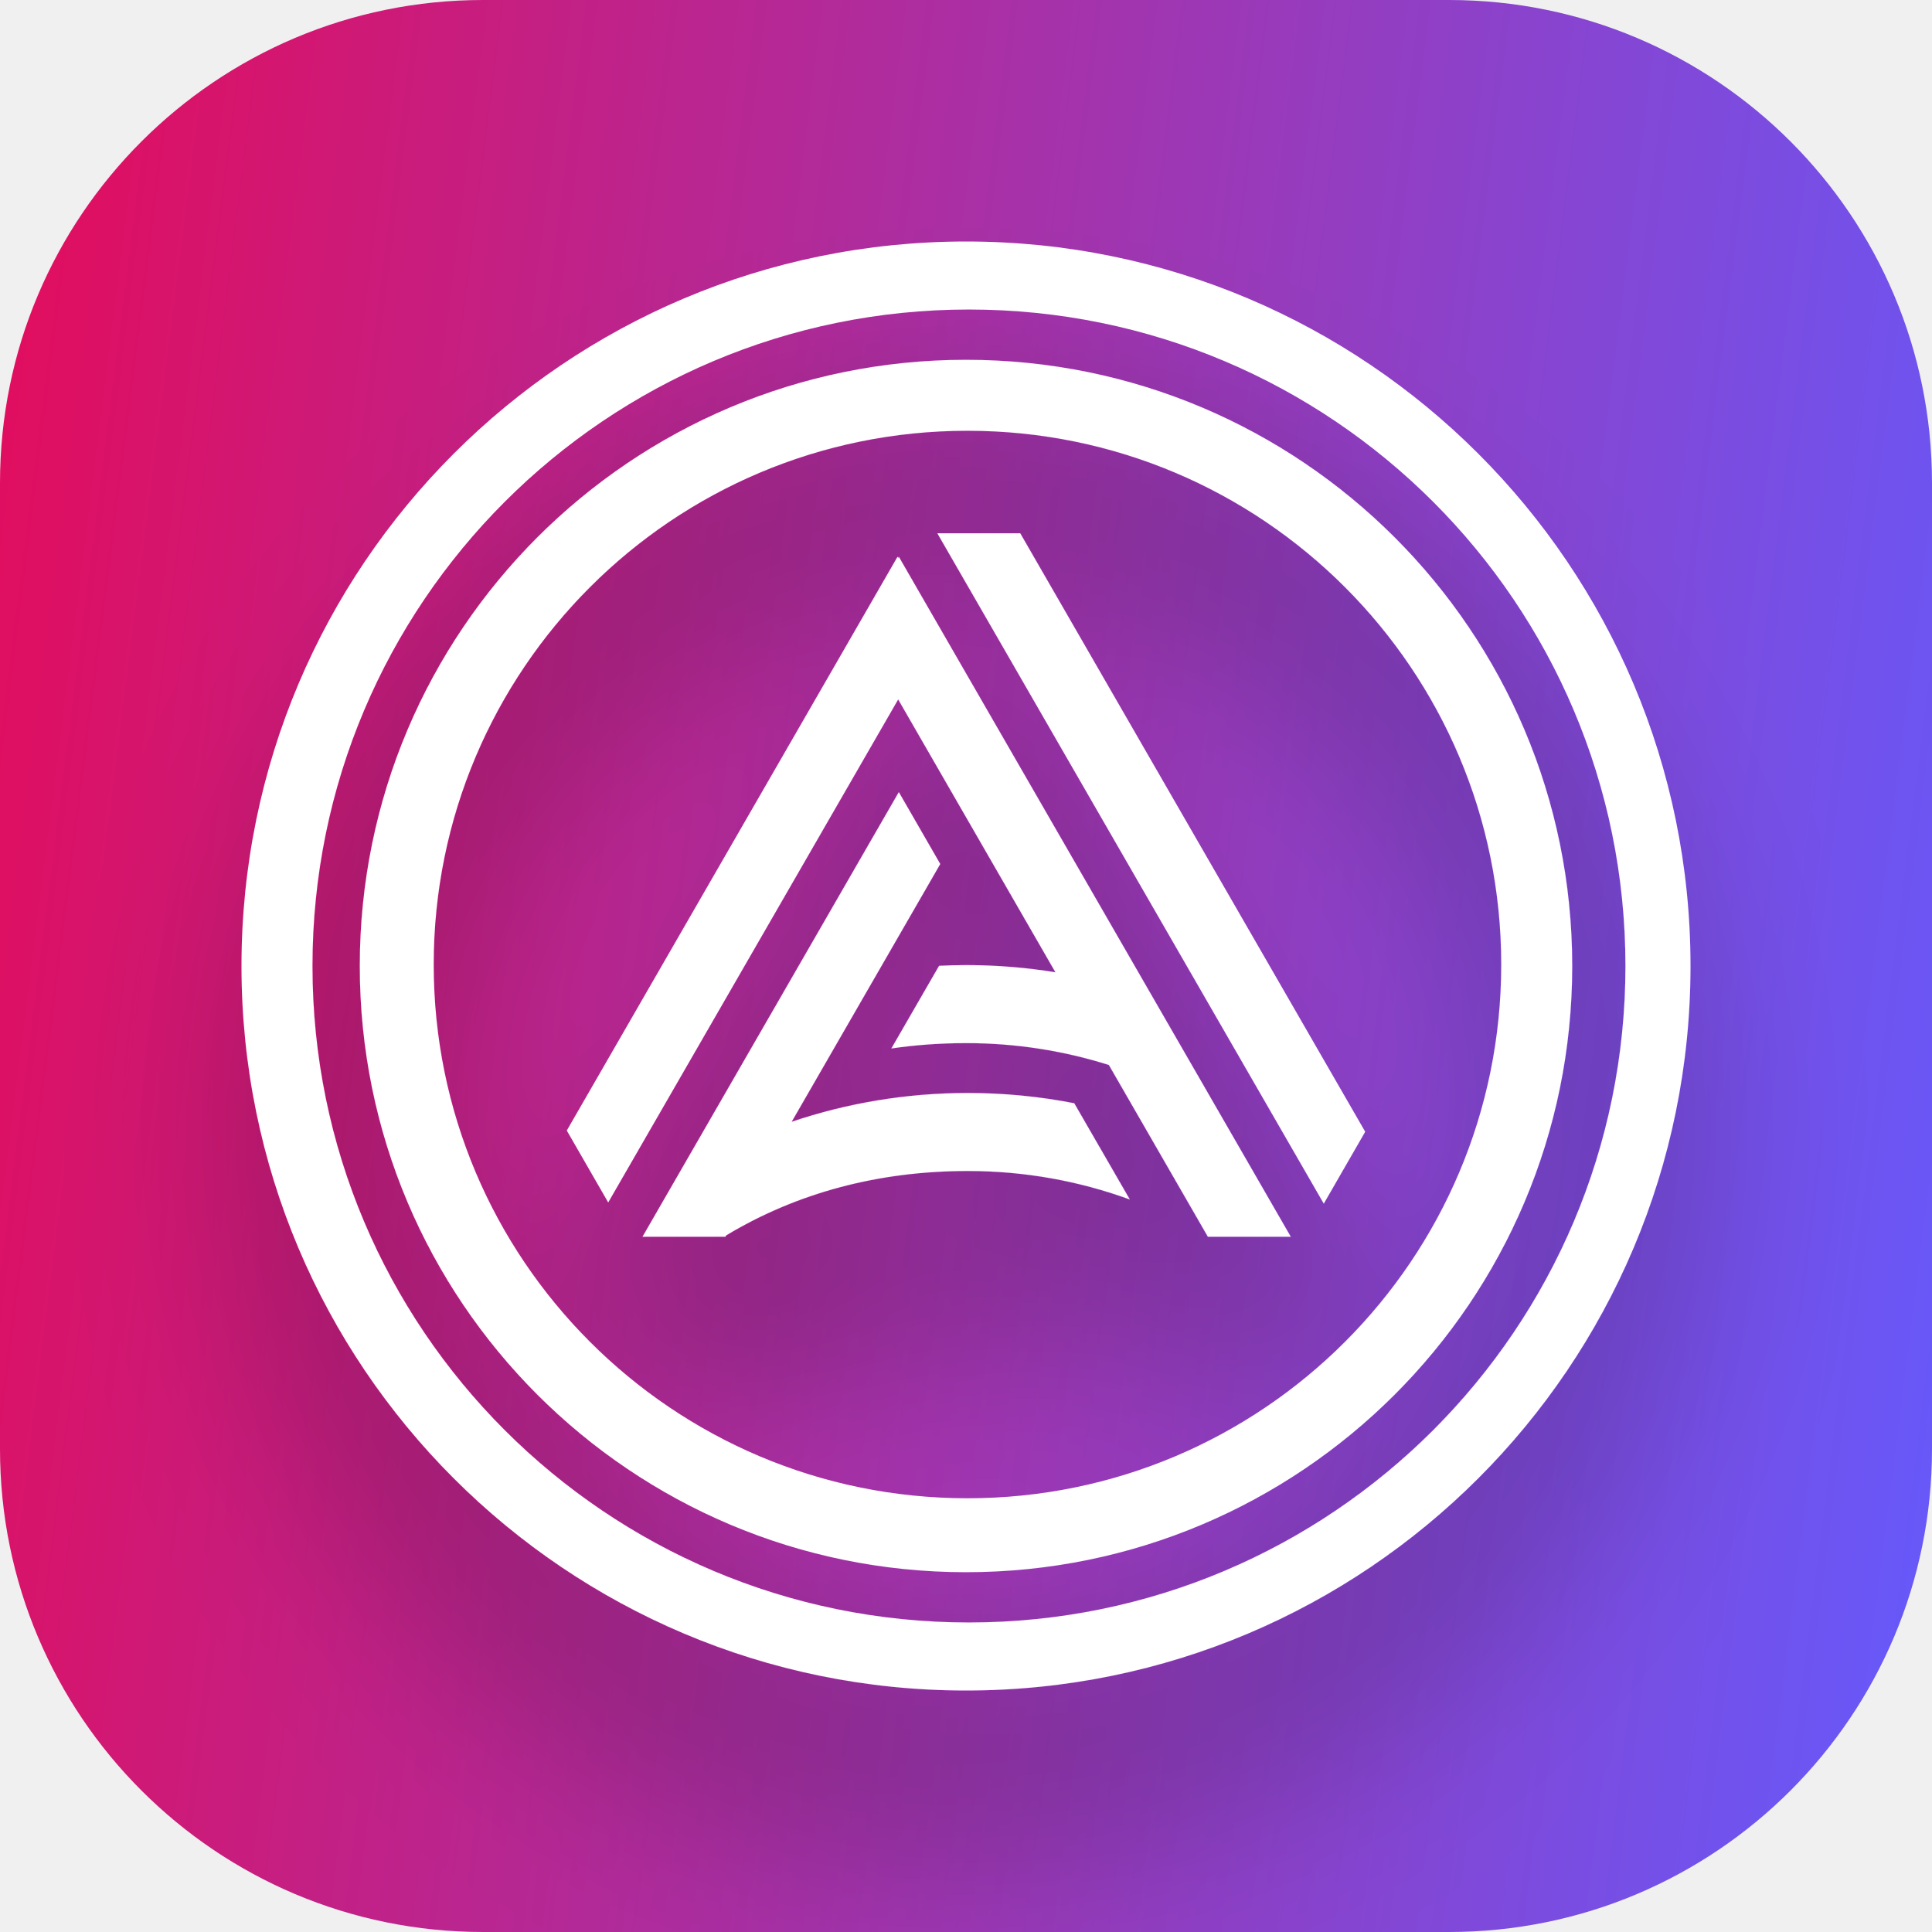
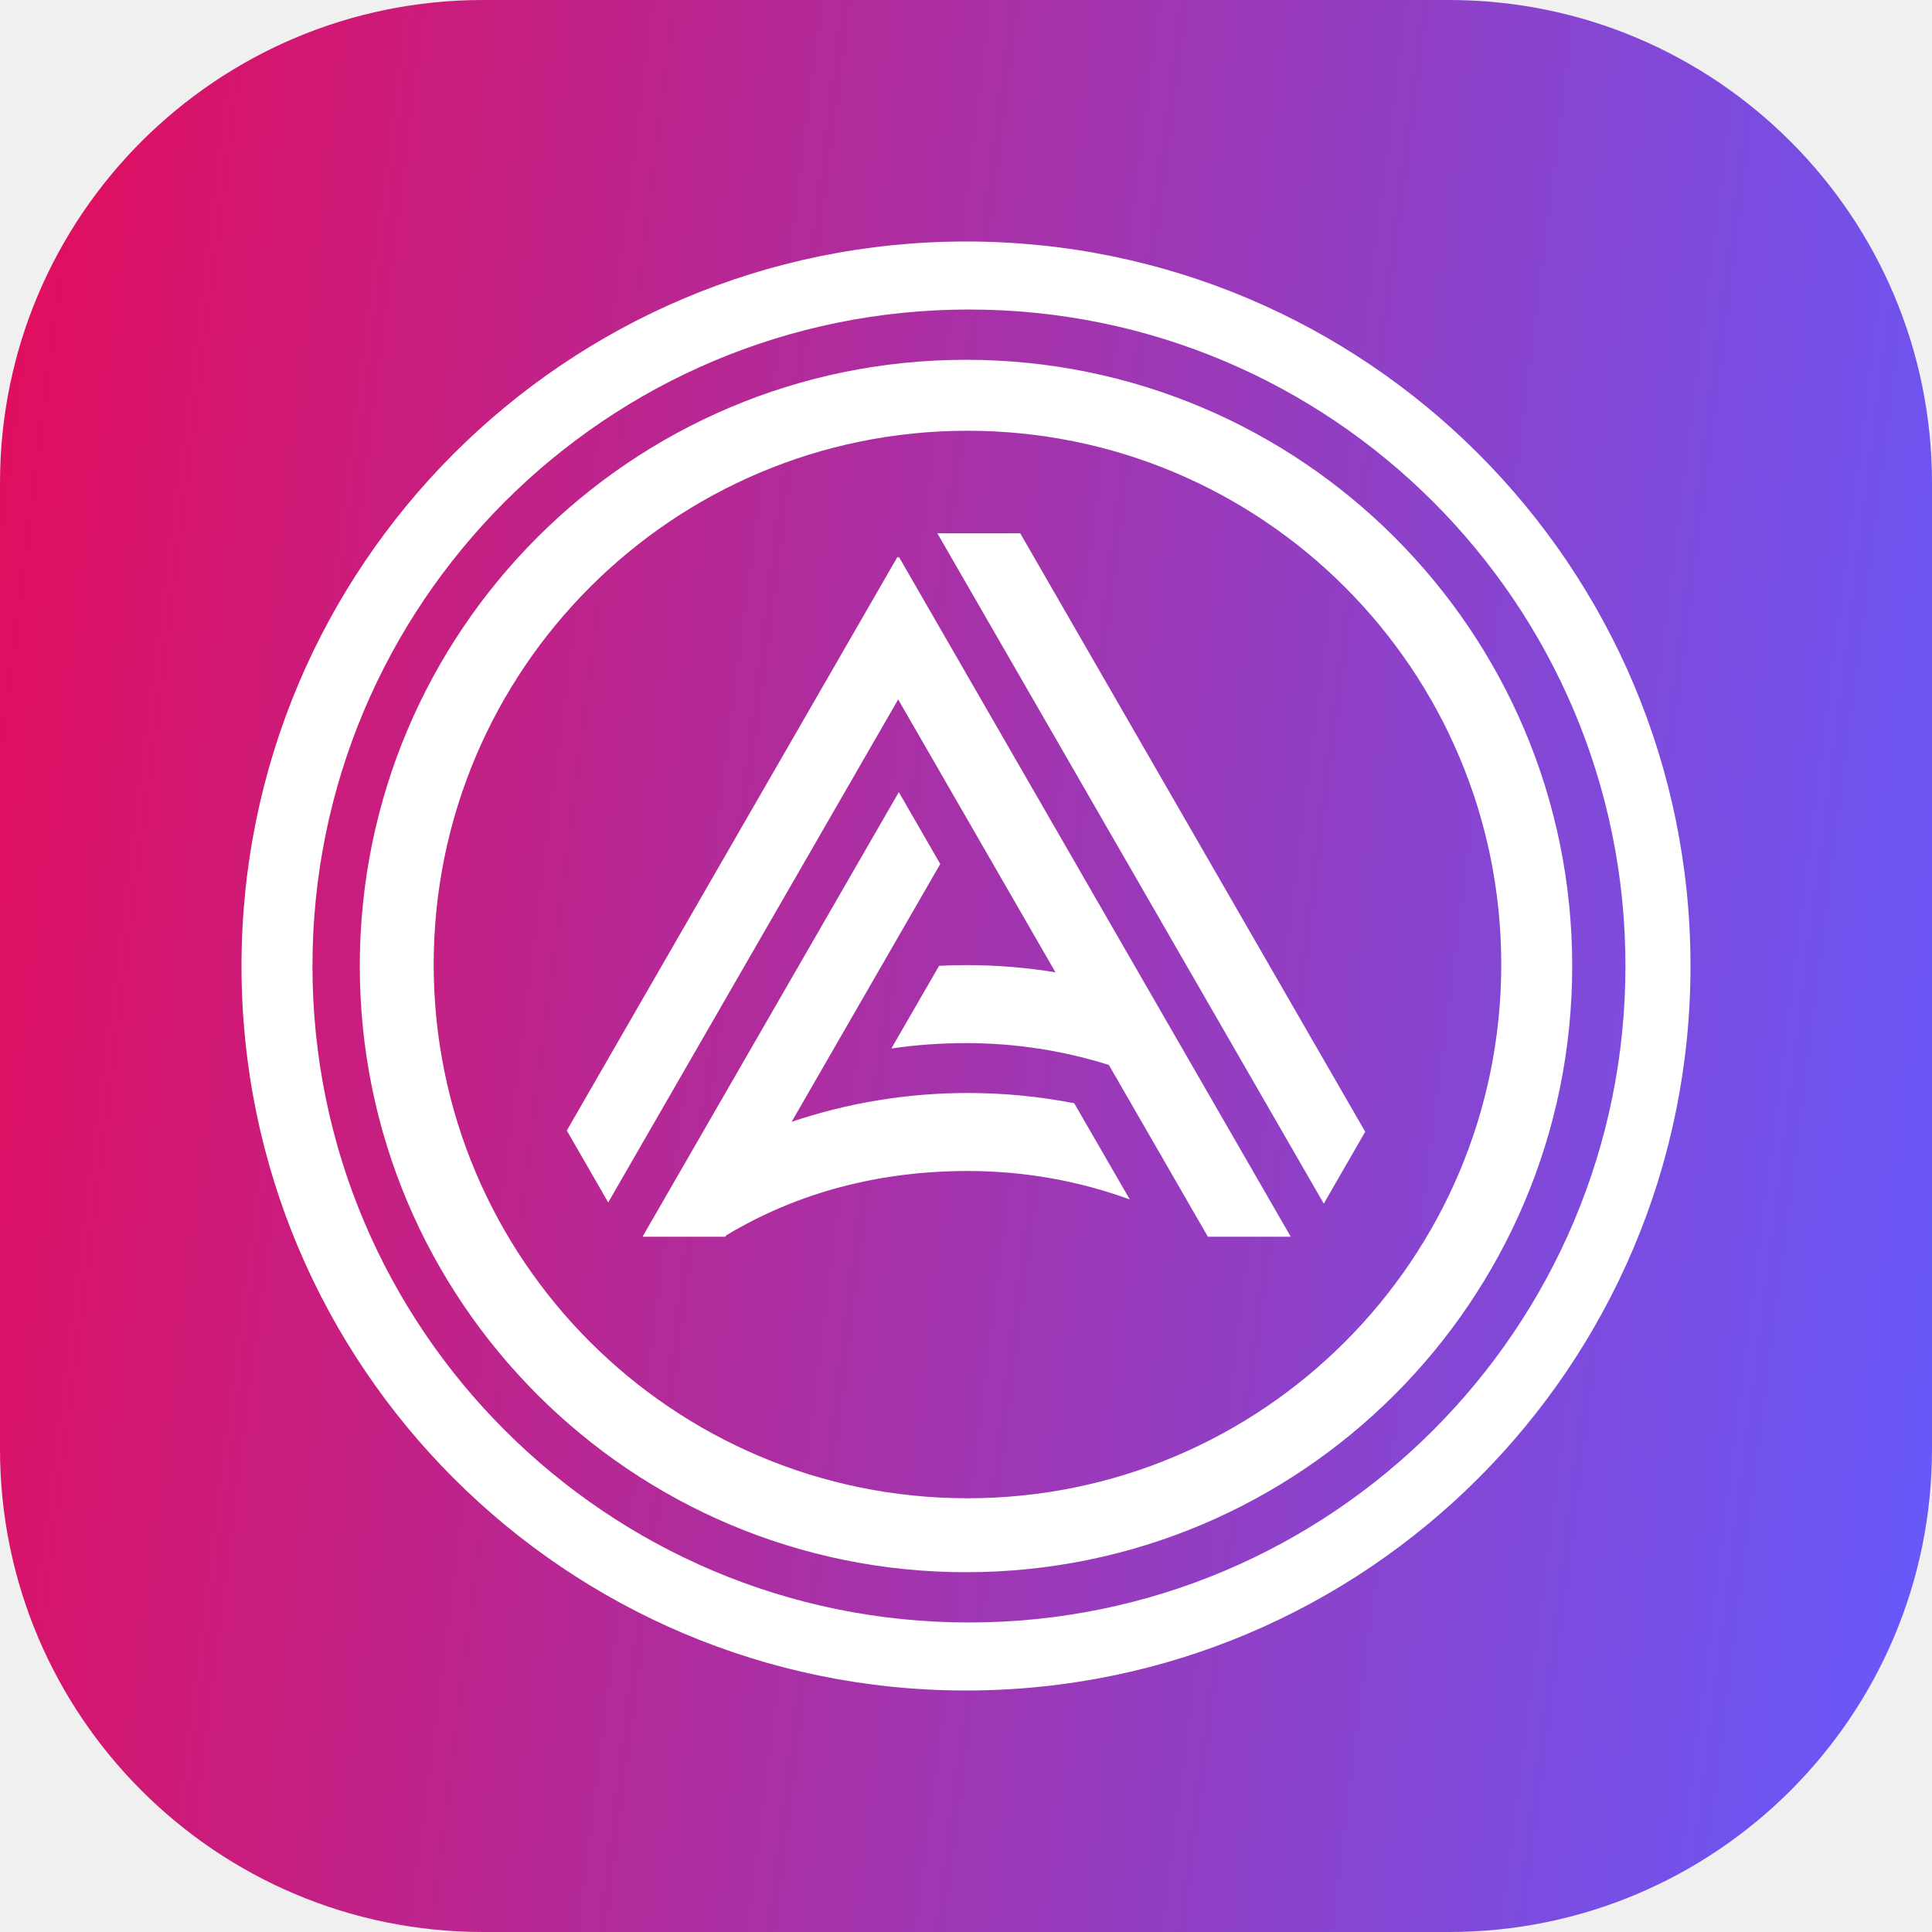
<svg xmlns="http://www.w3.org/2000/svg" width="48" height="48" viewBox="0 0 48 48" fill="none">
  <g clip-path="url(#clip0_1300_1133)">
    <path d="M0 12C0 5.373 5.373 0 12 0H36C42.627 0 48 5.373 48 12V36C48 42.627 42.627 48 36 48H12C5.373 48 0 42.627 0 36V12Z" fill="url(#paint0_linear_1300_1133)" />
-     <g filter="url(#filter0_d_1300_1133)">
-       <path fill-rule="evenodd" clip-rule="evenodd" d="M24 42C33.941 42 42 33.941 42 24C42 14.059 33.941 6 24 6C14.059 6 6 14.059 6 24C6 33.941 14.059 42 24 42ZM24.073 40.31C33.081 40.31 40.384 33.008 40.384 24C40.384 14.992 33.081 7.69 24.073 7.69C15.066 7.69 7.763 14.992 7.763 24C7.763 33.008 15.066 40.31 24.073 40.31ZM24 39.061C32.318 39.061 39.061 32.318 39.061 24C39.061 15.682 32.318 8.939 24 8.939C15.682 8.939 8.939 15.682 8.939 24C8.939 32.318 15.682 39.061 24 39.061ZM24.037 37.224C31.361 37.224 37.298 31.287 37.298 23.963C37.298 16.639 31.361 10.702 24.037 10.702C16.713 10.702 10.775 16.639 10.775 23.963C10.775 31.287 16.713 37.224 24.037 37.224ZM23.288 13.249L32.889 29.904L33.918 28.118L25.347 13.249H23.288ZM14.082 28.088L22.299 13.833L22.316 13.862L22.332 13.834L32.069 30.727H30.01L27.55 26.459C26.433 26.106 25.242 25.916 24.008 25.916C23.371 25.916 22.75 25.96 22.146 26.049L23.332 23.995C23.556 23.984 23.781 23.978 24.008 23.978C24.762 23.978 25.502 24.039 26.223 24.157L22.315 17.377L15.111 29.874L14.082 28.088ZM19.668 27.871L23.36 21.466L22.331 19.68L15.963 30.727H18.022L18.041 30.693C19.807 29.63 21.834 29.093 24.046 29.093C25.459 29.093 26.814 29.342 28.069 29.8L26.689 27.41C25.819 27.24 24.933 27.155 24.046 27.155C22.515 27.155 21.043 27.407 19.668 27.871Z" fill="white" />
-     </g>
+     <path fill-rule="evenodd" clip-rule="evenodd" d="M24 42C33.941 42 42 33.941 42 24C42 14.059 33.941 6 24 6C14.059 6 6 14.059 6 24C6 33.941 14.059 42 24 42ZM24.073 40.31C33.081 40.31 40.384 33.008 40.384 24C40.384 14.992 33.081 7.69 24.073 7.69C15.066 7.69 7.763 14.992 7.763 24C7.763 33.008 15.066 40.31 24.073 40.31ZM24 39.061C32.318 39.061 39.061 32.318 39.061 24C39.061 15.682 32.318 8.939 24 8.939C15.682 8.939 8.939 15.682 8.939 24C8.939 32.318 15.682 39.061 24 39.061ZM24.037 37.224C31.361 37.224 37.298 31.287 37.298 23.963C37.298 16.639 31.361 10.702 24.037 10.702C16.713 10.702 10.775 16.639 10.775 23.963C10.775 31.287 16.713 37.224 24.037 37.224ZM23.288 13.249L32.889 29.904L33.918 28.118L25.347 13.249H23.288ZM14.082 28.088L22.299 13.833L22.316 13.862L22.332 13.834L32.069 30.727H30.01L27.55 26.459C26.433 26.106 25.242 25.916 24.008 25.916C23.371 25.916 22.75 25.96 22.146 26.049L23.332 23.995C23.556 23.984 23.781 23.978 24.008 23.978C24.762 23.978 25.502 24.039 26.223 24.157L22.315 17.377L15.111 29.874L14.082 28.088ZM19.668 27.871L23.36 21.466L22.331 19.68L15.963 30.727H18.022L18.041 30.693C19.807 29.63 21.834 29.093 24.046 29.093C25.459 29.093 26.814 29.342 28.069 29.8L26.689 27.41C25.819 27.24 24.933 27.155 24.046 27.155C22.515 27.155 21.043 27.407 19.668 27.871Z" fill="white" />
  </g>
  <defs>
-     <filter id="filter0_d_1300_1133" x="-4" y="0" width="56" height="56" filterUnits="userSpaceOnUse" color-interpolation-filters="sRGB">
-       <feFlood flood-opacity="0" result="BackgroundImageFix" />
-       <feColorMatrix in="SourceAlpha" type="matrix" values="0 0 0 0 0 0 0 0 0 0 0 0 0 0 0 0 0 0 127 0" result="hardAlpha" />
-       <feOffset dy="4" />
-       <feGaussianBlur stdDeviation="2" />
-       <feComposite in2="hardAlpha" operator="out" />
-       <feColorMatrix type="matrix" values="0 0 0 0 0 0 0 0 0 0 0 0 0 0 0 0 0 0 0.25 0" />
-       <feBlend mode="normal" in2="BackgroundImageFix" result="effect1_dropShadow_1300_1133" />
-       <feBlend mode="normal" in="SourceGraphic" in2="effect1_dropShadow_1300_1133" result="shape" />
-     </filter>
    <linearGradient id="paint0_linear_1300_1133" x1="0" y1="0" x2="53.218" y2="6.728" gradientUnits="userSpaceOnUse">
      <stop stop-color="#E40C5B" />
      <stop offset="1" stop-color="#645AFD" />
    </linearGradient>
    <clipPath id="clip0_1300_1133">
      <rect width="48" height="48" fill="white" />
    </clipPath>
  </defs>
</svg>
